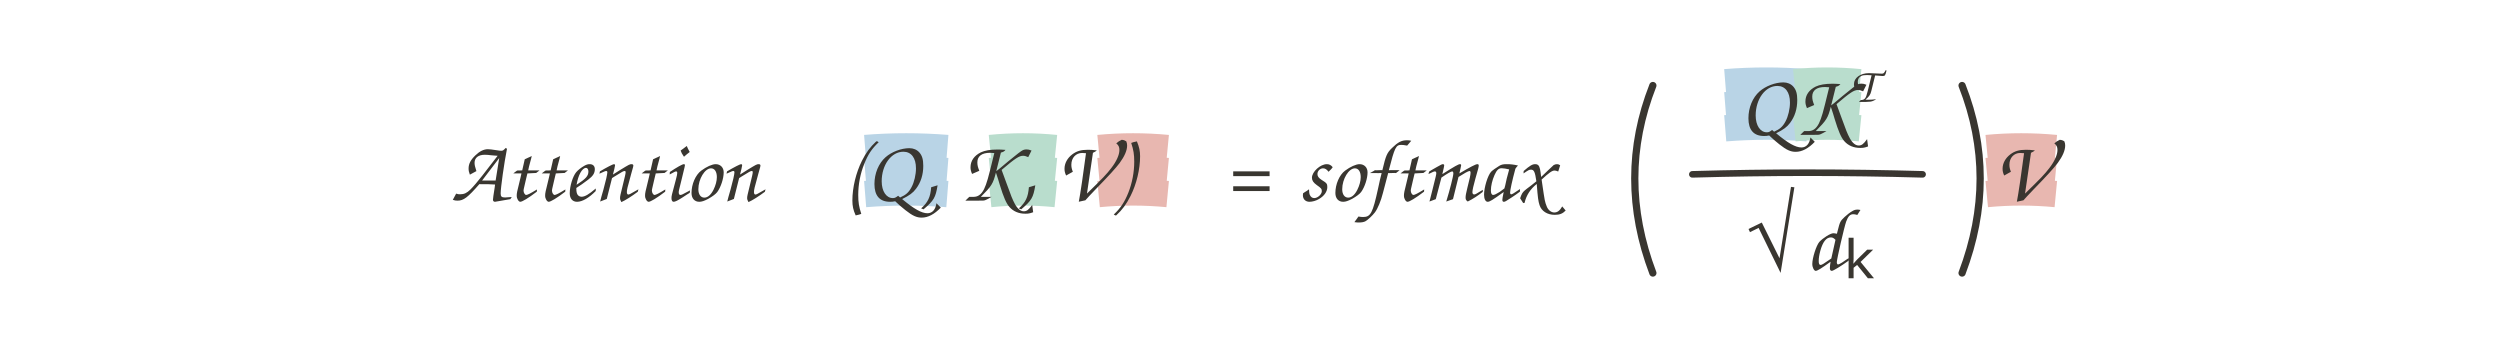
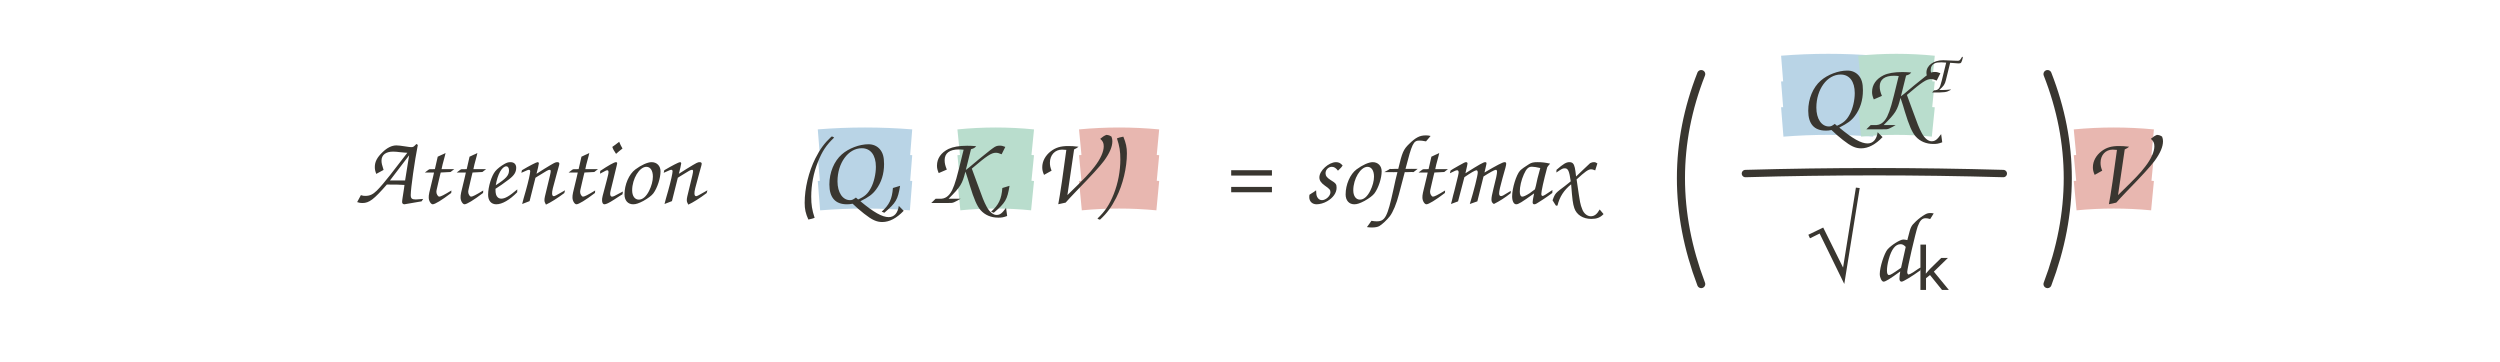
<svg xmlns="http://www.w3.org/2000/svg" width="760" height="110" viewBox="0 0 760 110" role="img" aria-labelledby="title desc">
  <style>text{fill:#393630;font-family:'Chalkboard SE','Segoe Print','Apple SD Gothic Neo','Noto Sans KR','Malgun Gothic',cursive;font-size:27px}</style>
-   <g transform="translate(137.03 0)">
-     <g fill="none" stroke="#b9d4e6" stroke-width="8" stroke-linecap="butt" stroke-linejoin="round">
-       <path d="M125.97 45 Q138.47 44 150.97 45" />
-       <path d="M125.97 52 Q138.47 51 150.97 52" />
-       <path d="M125.97 59 Q138.47 58 150.97 59" />
+   <g transform="translate(-45.6 -6.6) scale(1.12)">
+     <g transform="translate(137.03 0)">
+       <g fill="none" stroke="#b9d4e6" stroke-width="8" stroke-linecap="butt" stroke-linejoin="round">
+         <path d="M125.97 45 Q138.47 44 150.97 45" />
+         <path d="M125.97 52 Q138.47 51 150.97 52" />
+         <path d="M125.97 59 Q138.47 58 150.97 59" />
+       </g>
+       <g fill="none" stroke="#b9ddcd" stroke-width="8" stroke-linecap="butt" stroke-linejoin="round">
+         <path d="M163.95 45 Q173.95 44 183.95 45" />
+         <path d="M163.95 52 Q173.95 51 183.95 52" />
+         <path d="M163.95 59 Q173.95 58 183.95 59" />
+       </g>
+       <g fill="none" stroke="#e8b7b0" stroke-width="8" stroke-linecap="butt" stroke-linejoin="round">
+         <path d="M196.94 45 Q207.44 44 217.94 45" />
+         <path d="M196.94 52 Q207.44 51 217.94 52" />
+         <path d="M196.94 59 Q207.44 58 217.94 59" />
+       </g>
+       <g fill="none" stroke="#b9d4e6" stroke-width="8" stroke-linecap="butt" stroke-linejoin="round">
+         <path d="M387.44 25 Q399.94 24 412.44 25" />
+         <path d="M387.44 32 Q399.94 31 412.44 32" />
+         <path d="M387.44 39 Q399.94 38 412.44 39" />
+       </g>
+       <g fill="none" stroke="#b9ddcd" stroke-width="8" stroke-linecap="butt" stroke-linejoin="round">
+         <path d="M408.44 25 Q418.44 24 428.44 25" />
+         <path d="M408.44 32 Q418.44 31 428.44 32" />
+         <path d="M408.44 39 Q418.44 38 428.44 39" />
+       </g>
+       <g fill="none" stroke="#e8b7b0" stroke-width="8" stroke-linecap="butt" stroke-linejoin="round">
+         <path d="M466.94 45 Q477.44 44 487.94 45" />
+         <path d="M466.94 52 Q477.44 51 487.94 52" />
+         <path d="M466.94 59 Q477.44 58 487.94 59" />
+       </g>
+       <text x="0.00" y="61">Attention</text>
+       <text x="118.97" y="61">(Q, K, V)</text>
+       <text x="234.94" y="61">=</text>
+       <text x="257.94" y="61">softmax</text>
+       <path d="M 365.44 26.00 Q 354.44 54.00 365.44 83.00 M 459.44 26.00 Q 470.44 54.00 459.44 83.00" fill="none" stroke="#393630" stroke-width="2.2" stroke-linecap="round" />
+       <text x="412.44" y="41" text-anchor="middle">QK<tspan dy="-10" font-size="15">T</tspan>
+       </text>
+       <path d="M 377.44 53.00 Q 412.44 52.00 447.44 53.00" fill="none" stroke="#393630" stroke-width="2" stroke-linecap="round" />
+       <text x="412.44" y="82" text-anchor="middle">√dₖ</text>
+       <text x="468.94" y="61">V</text>
    </g>
-     <g fill="none" stroke="#b9ddcd" stroke-width="8" stroke-linecap="butt" stroke-linejoin="round">
-       <path d="M163.95 45 Q173.95 44 183.95 45" />
-       <path d="M163.95 52 Q173.95 51 183.95 52" />
-       <path d="M163.95 59 Q173.95 58 183.95 59" />
-     </g>
-     <g fill="none" stroke="#e8b7b0" stroke-width="8" stroke-linecap="butt" stroke-linejoin="round">
-       <path d="M196.94 45 Q207.44 44 217.94 45" />
-       <path d="M196.94 52 Q207.44 51 217.94 52" />
-       <path d="M196.94 59 Q207.44 58 217.94 59" />
-     </g>
-     <g fill="none" stroke="#b9d4e6" stroke-width="8" stroke-linecap="butt" stroke-linejoin="round">
-       <path d="M387.44 25 Q399.94 24 412.44 25" />
-       <path d="M387.44 32 Q399.94 31 412.44 32" />
-       <path d="M387.44 39 Q399.94 38 412.44 39" />
-     </g>
-     <g fill="none" stroke="#b9ddcd" stroke-width="8" stroke-linecap="butt" stroke-linejoin="round">
-       <path d="M408.44 25 Q418.44 24 428.44 25" />
-       <path d="M408.44 32 Q418.44 31 428.44 32" />
-       <path d="M408.44 39 Q418.44 38 428.44 39" />
-     </g>
-     <g fill="none" stroke="#e8b7b0" stroke-width="8" stroke-linecap="butt" stroke-linejoin="round">
-       <path d="M466.94 45 Q477.44 44 487.94 45" />
-       <path d="M466.94 52 Q477.44 51 487.94 52" />
-       <path d="M466.94 59 Q477.44 58 487.94 59" />
-     </g>
-     <text x="0.00" y="61">Attention</text>
-     <text x="118.97" y="61">(Q, K, V)</text>
-     <text x="234.94" y="61">=</text>
-     <text x="257.94" y="61">softmax</text>
-     <path d="M 365.44 26.00 Q 354.44 54.00 365.44 83.00 M 459.44 26.00 Q 470.44 54.00 459.44 83.00" fill="none" stroke="#393630" stroke-width="2.2" stroke-linecap="round" />
-     <text x="412.44" y="41" text-anchor="middle">QK<tspan dy="-10" font-size="15">T</tspan>
-     </text>
-     <path d="M 377.44 53.00 Q 412.44 52.00 447.44 53.00" fill="none" stroke="#393630" stroke-width="2" stroke-linecap="round" />
-     <text x="412.44" y="82" text-anchor="middle">√dₖ</text>
-     <text x="468.94" y="61">V</text>
  </g>
</svg>
